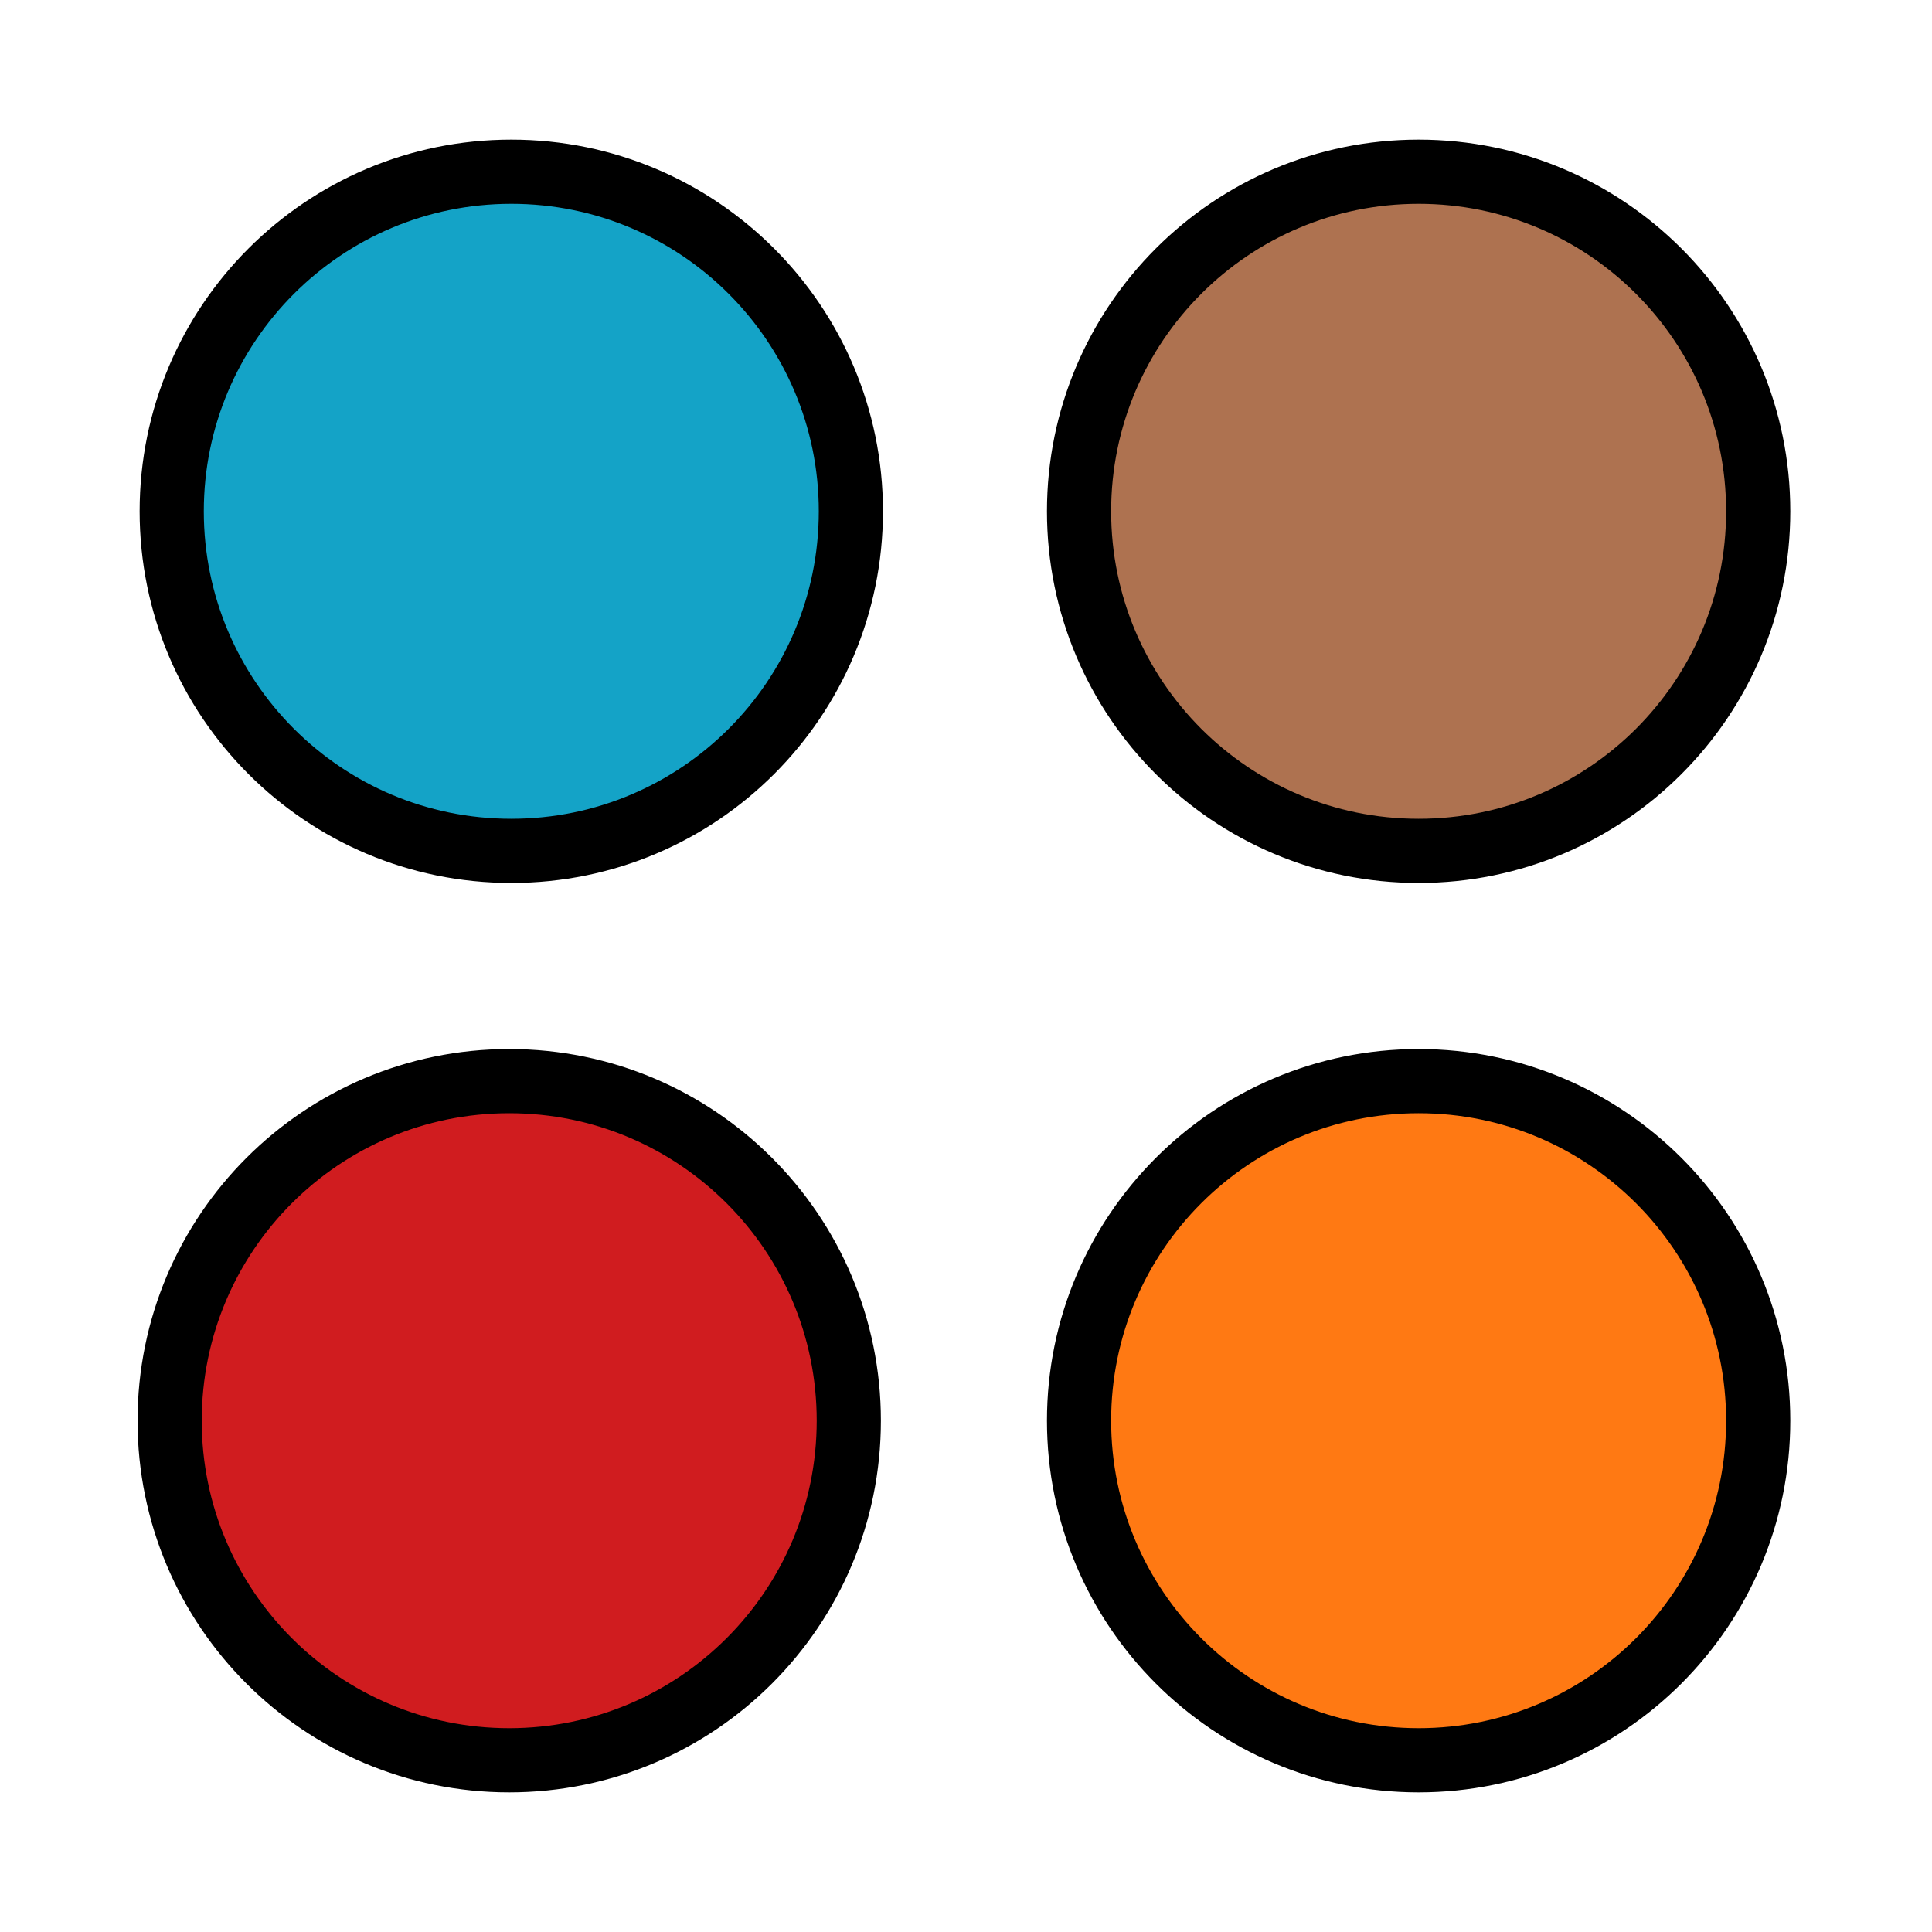
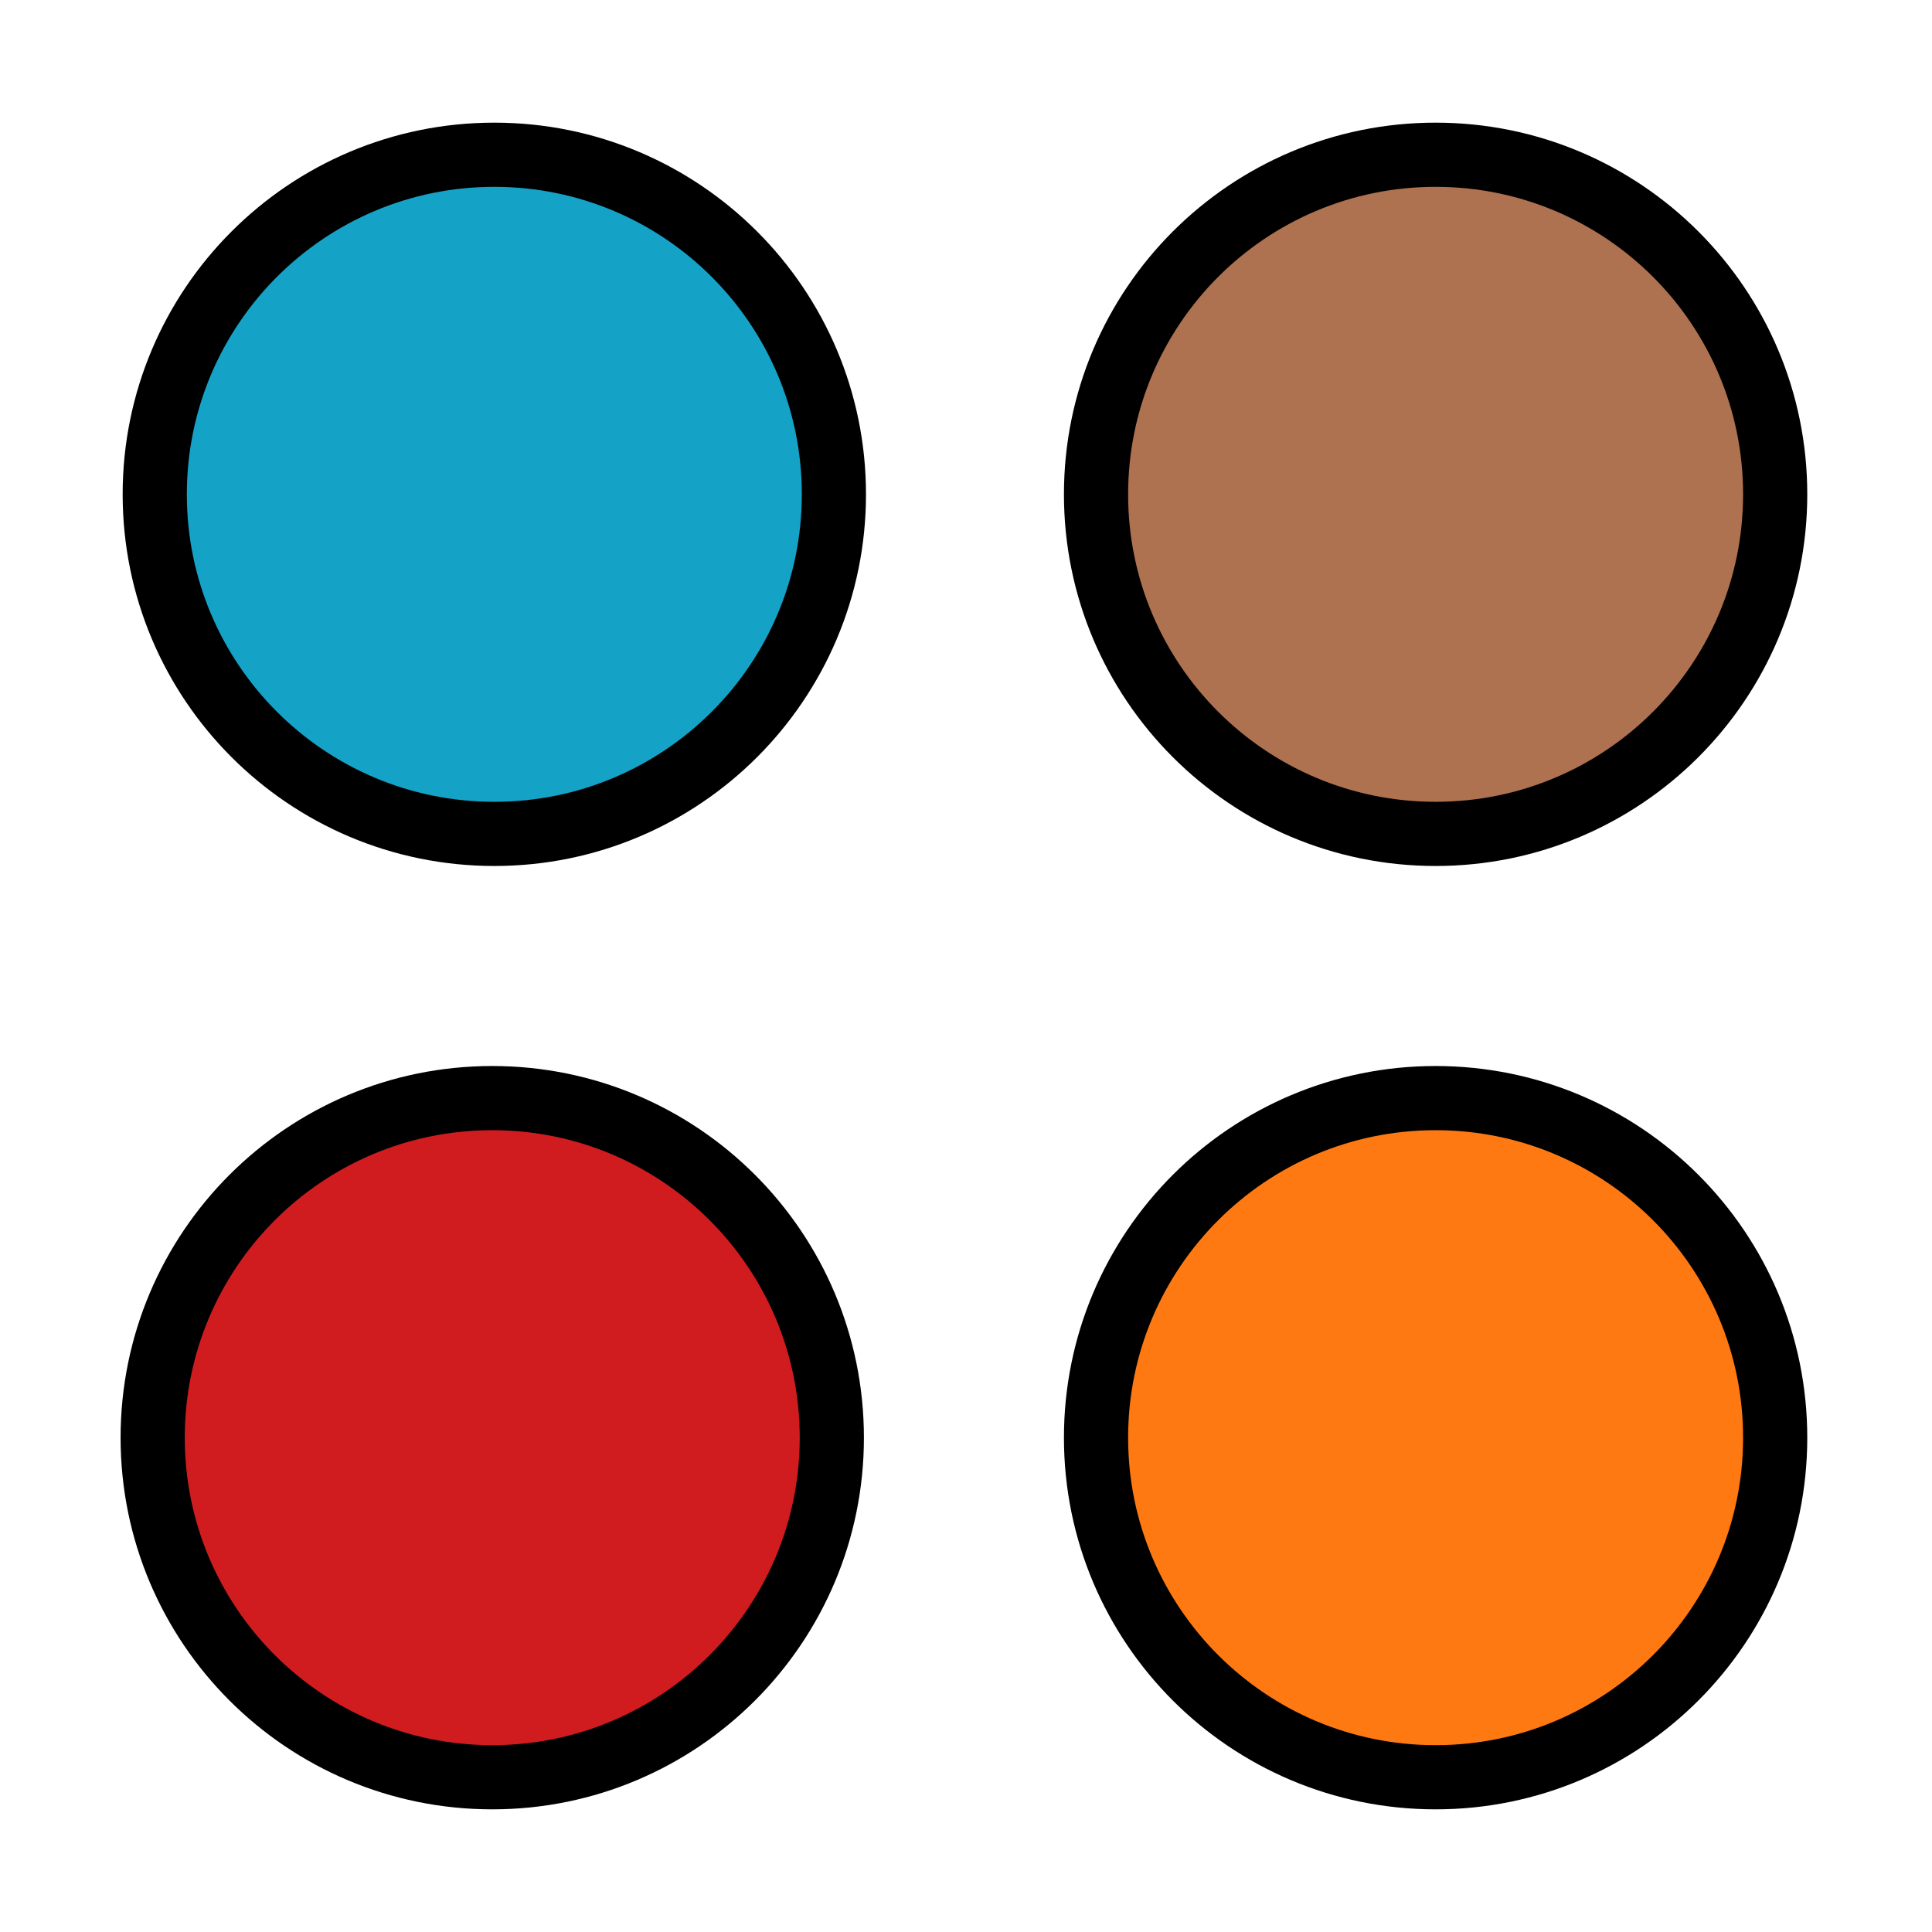
<svg xmlns="http://www.w3.org/2000/svg" width="512pt" height="512pt" viewBox="0 0 180.622 180.622" version="1.1" id="svg5">
  <defs id="defs2" />
  <g id="layer1">
    <rect style="fill:#ffffff;stroke:#000000;stroke-width:0;paint-order:fill markers stroke;stop-color:#000000" id="rect234" width="180.622" height="180.622" x="0" y="0" rx="6.7816848e-07" ry="3.188" />
-     <circle style="fill:#14a3c7;stroke:#000000;stroke-width:6;paint-order:fill markers stroke;stop-color:#000000;fill-opacity:1" id="path340" cx="47.801" cy="47.801" r="31.747" />
-     <circle style="fill:#ae7250;stroke:#000000;stroke-width:6;paint-order:fill markers stroke;stop-color:#000000;fill-opacity:1" id="circle1056" cx="132.627" cy="47.801" r="31.747" />
-     <circle style="fill:#d01c1f;stroke:#000000;stroke-width:6;paint-order:fill markers stroke;stop-color:#000000;fill-opacity:1" id="circle1058" cx="47.607" cy="132.821" r="31.747" />
-     <circle style="fill:#ff7913;stroke:#000000;stroke-width:6;paint-order:fill markers stroke;stop-color:#000000;fill-opacity:1" id="circle1060" cx="132.627" cy="132.821" r="31.747" />
+     <circle style="fill:#14a3c7;fill-opacity:1;stroke:#000000;stroke-width:6;paint-order:fill markers stroke;stop-color:#000000" id="path340" cx="46.214" cy="46.214" r="31.747" />
+     <circle style="fill:#ae7250;fill-opacity:1;stroke:#000000;stroke-width:6;paint-order:fill markers stroke;stop-color:#000000" id="circle1056" cx="134.214" cy="46.214" r="31.747" />
+     <circle style="fill:#d01c1f;fill-opacity:1;stroke:#000000;stroke-width:6;paint-order:fill markers stroke;stop-color:#000000" id="circle1058" cx="46.02" cy="134.408" r="31.747" />
+     <circle style="fill:#ff7913;fill-opacity:1;stroke:#000000;stroke-width:6;paint-order:fill markers stroke;stop-color:#000000" id="circle1060" cx="134.214" cy="134.408" r="31.747" />
  </g>
</svg>
